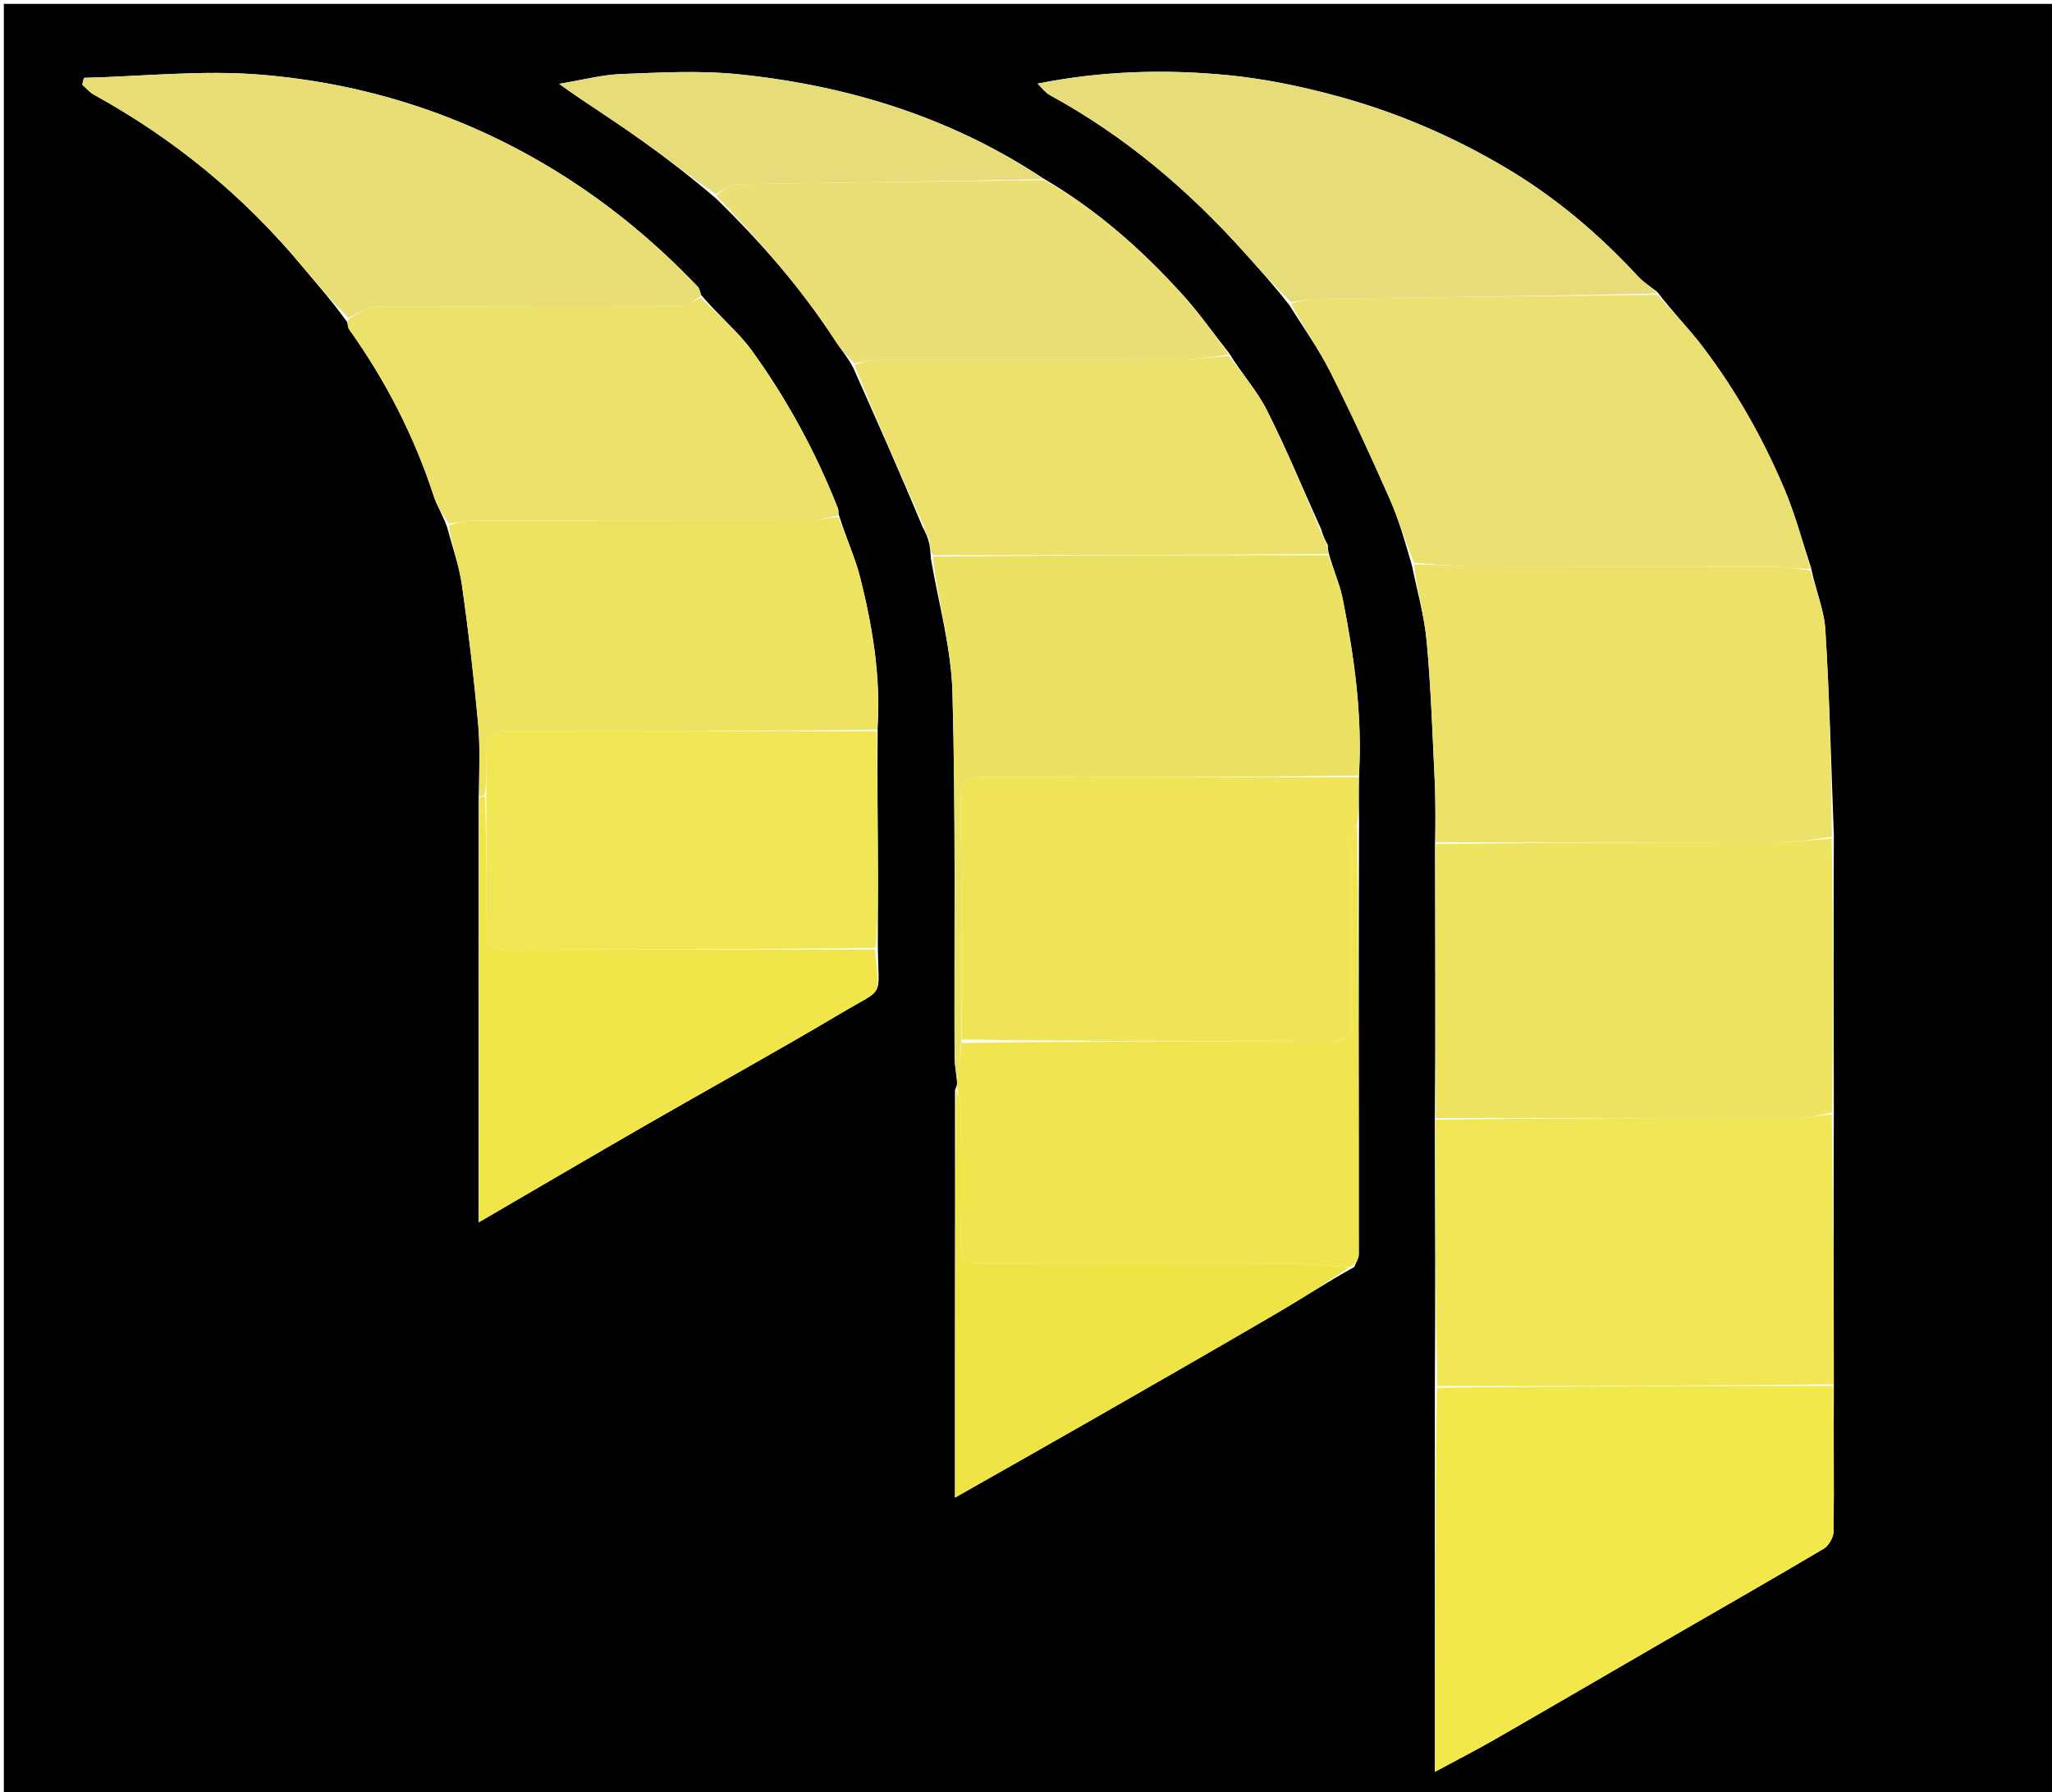
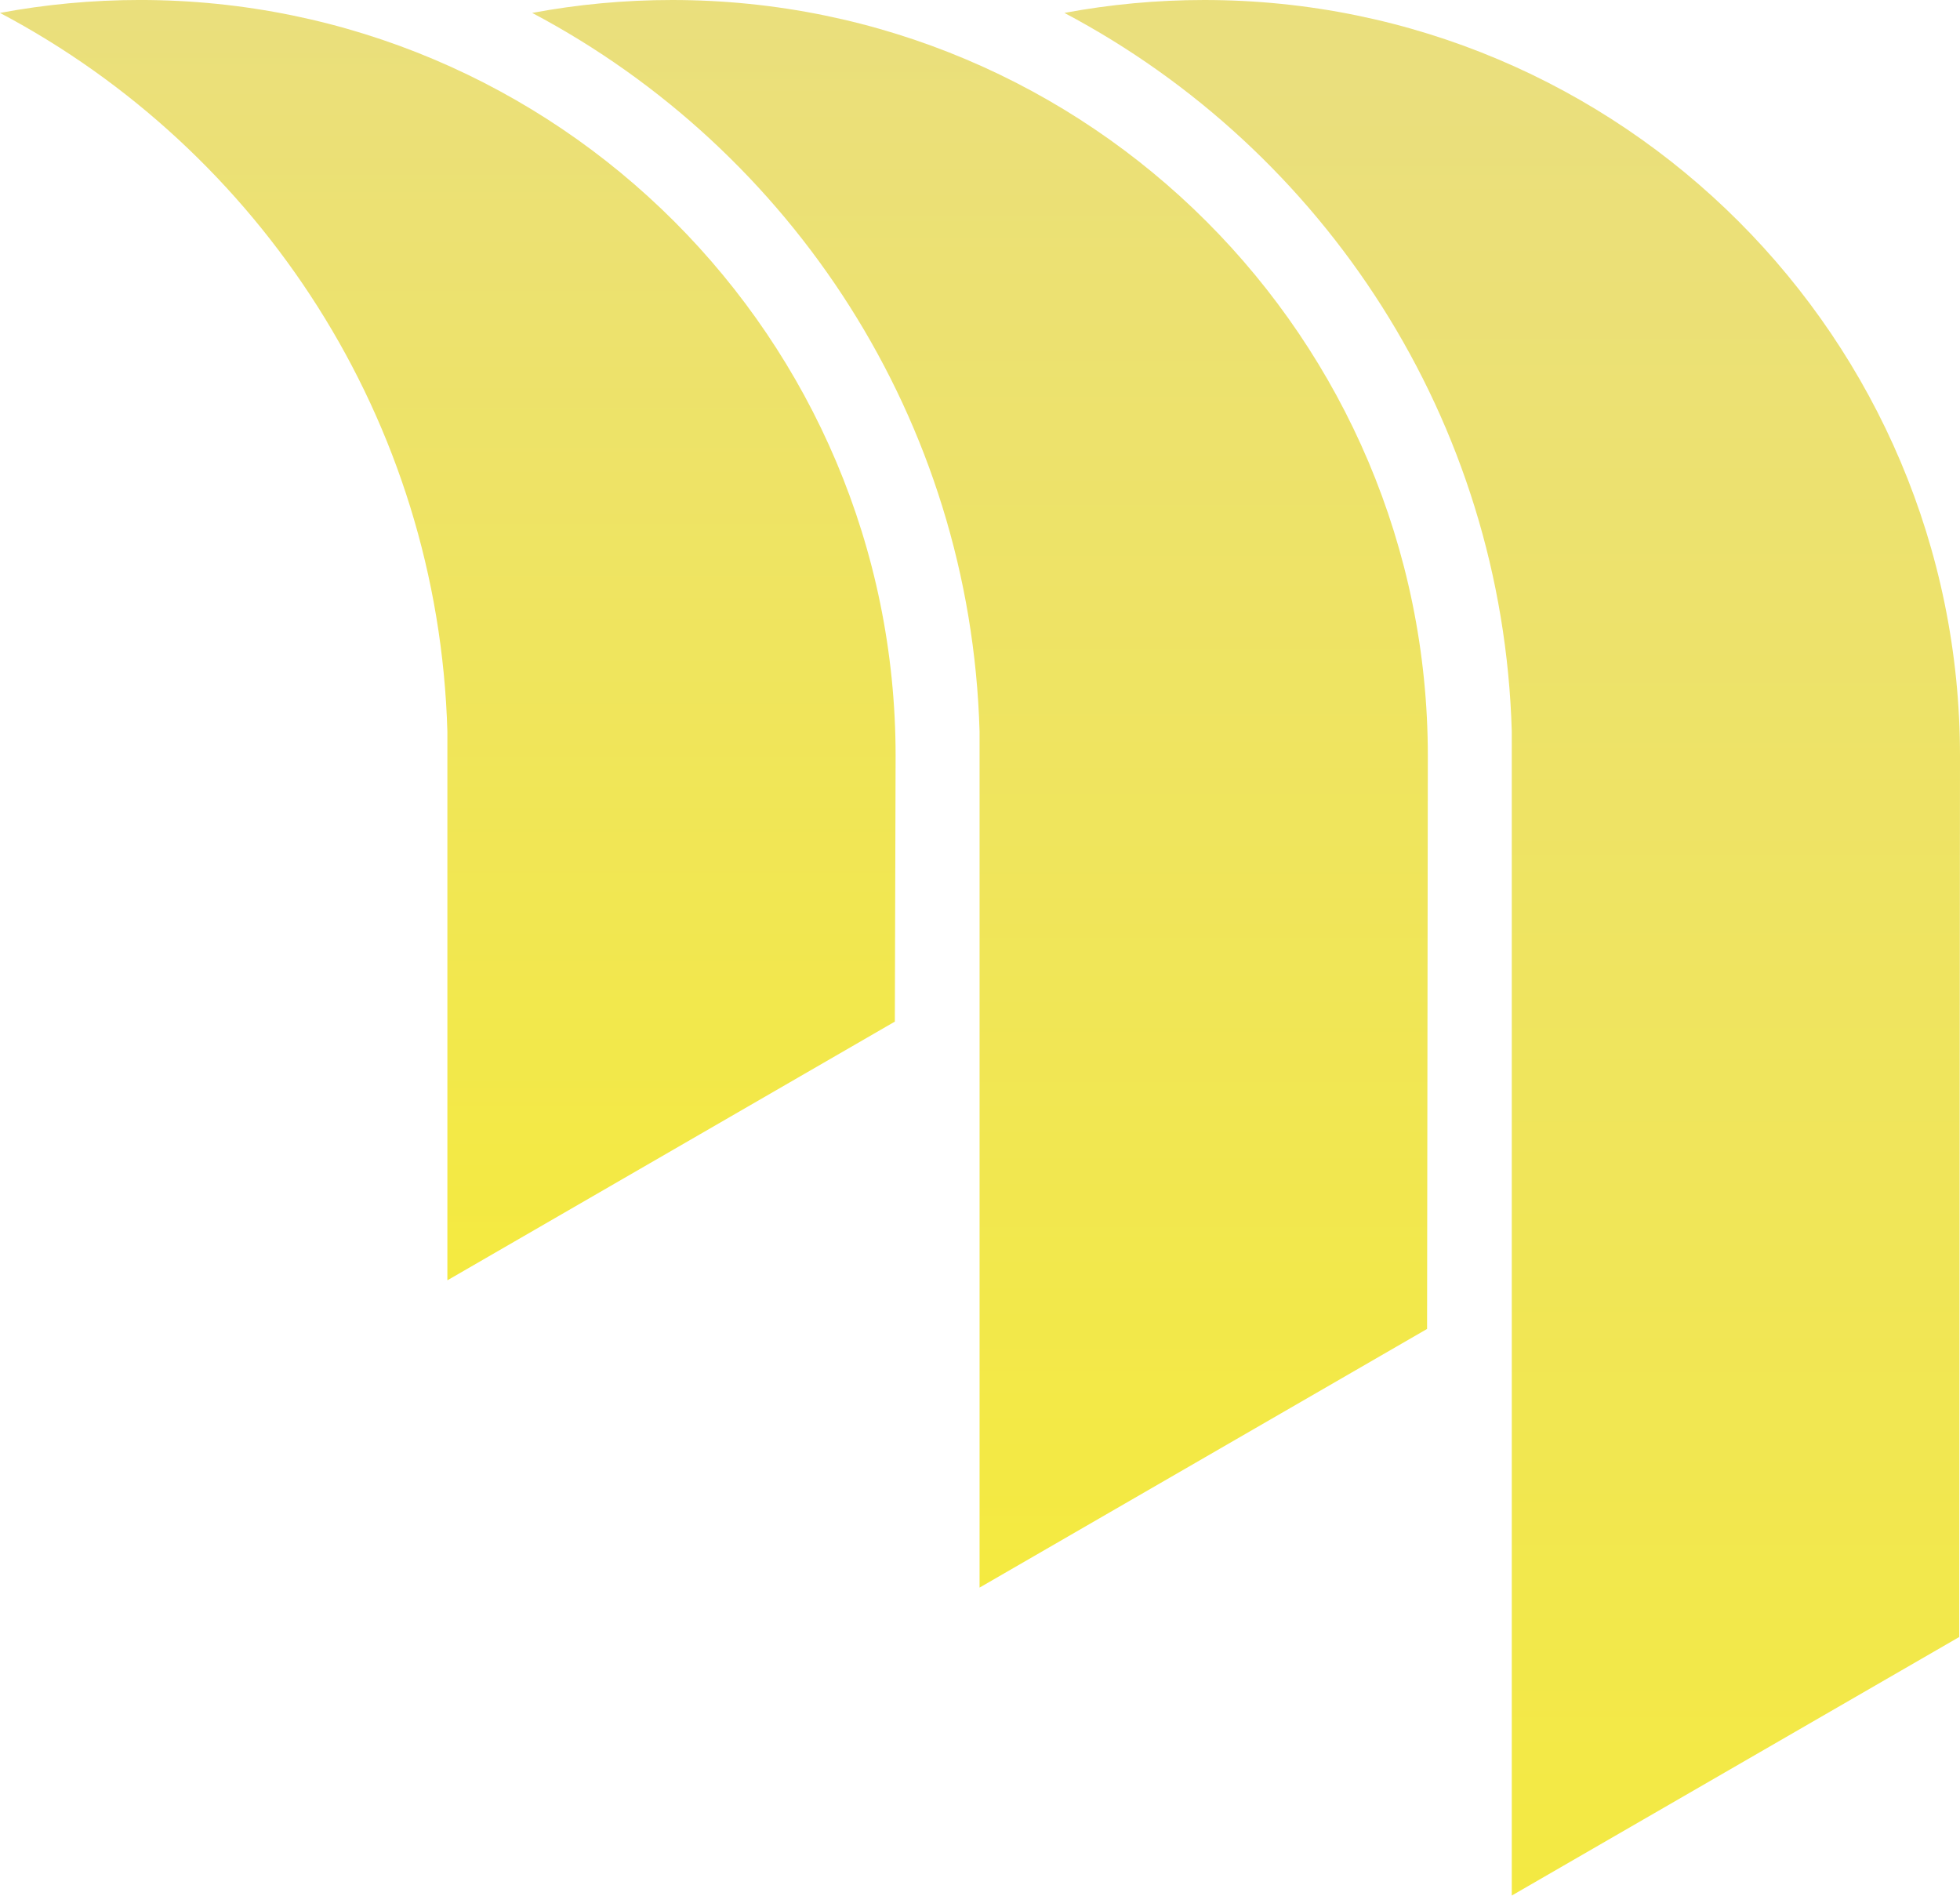
- <svg xmlns="http://www.w3.org/2000/svg" version="1.1" id="Layer_1" x="0px" y="0px" width="100%" viewBox="0 0 536 468" enable-background="new 0 0 536 468" xml:space="preserve">
-   <path fill="#010101" opacity="1" stroke="none" d=" M1,158   C1,105.346 1,53.193 1,1.019   C179.609,1.019 358.218,1.019 536.914,1.019   C536.914,156.904 536.914,312.807 536.914,468.856   C358.333,468.856 179.667,468.856 1,468.856   C1,365.448 1,261.974 1,158  M187.019,51.825   C198.664,63.16 209.313,75.325 218.179,88.995   C219.591,91.173 221.319,93.147 222.836,95.97   C228.936,109.648 235.037,123.326 241.036,137.748   C241.657,138.919 242.279,140.089 242.749,142.006   C242.909,143.004 243.069,144.002 243.136,145.788   C245.11,157.476 248.472,169.127 248.792,180.861   C249.656,212.616 249.217,244.406 249.342,276.182   C249.35,278.113 249.77,280.043 249.982,282.66   C249.99,283.117 249.997,283.575 249.453,284.652   C249.453,319.791 249.453,354.93 249.453,391.141   C262.536,383.713 274.538,376.948 286.492,370.099   C302.328,361.026 318.164,351.951 333.923,342.746   C340.342,338.996 346.56,334.903 353.744,330.913   C354.154,329.82 354.92,328.728 354.921,327.636   C354.933,290.097 354.874,252.558 354.999,214.11   C354.952,210.41 354.904,206.71 355.014,202.082   C355.874,186.647 353.715,171.477 350.728,156.416   C349.955,152.515 348.239,148.801 347.038,144.323   C346.948,143.883 346.857,143.443 346.842,142.327   C346.232,141.218 345.623,140.109 345.103,138.245   C340.41,127.835 336.029,117.267 330.892,107.082   C328.337,102.017 324.394,97.653 321.048,92.23   C316.971,87.074 313.171,81.665 308.761,76.811   C298.218,65.205 286.592,54.821 272.412,46.532   C248.23,30.533 221.312,22.299 192.756,19.384   C182.702,18.357 172.445,18.954 162.3,19.336   C157.191,19.528 152.126,20.898 146.055,21.897   C148.095,23.341 149.334,24.25 150.605,25.112   C156.316,28.988 162.123,32.729 167.731,36.749   C174.231,41.407 180.56,46.306 187.019,51.825  M183.128,77.008   C182.853,76.296 182.763,75.409 182.277,74.899   C171.287,63.37 159.146,53.29 145.556,44.886   C121.707,30.14 95.642,21.752 67.95,19.491   C52.734,18.248 37.277,19.955 21.929,20.332   C21.78,20.924 21.632,21.515 21.483,22.107   C22.491,22.993 23.377,24.098 24.525,24.73   C45.549,36.308 63.765,51.266 79.098,69.744   C82.935,74.368 86.93,78.86 90.693,84.136   C90.858,84.776 90.854,85.536 91.212,86.039   C100.769,99.46 108.212,113.935 113.32,129.623   C114.168,132.229 115.728,134.603 116.863,137.915   C118.164,142.889 119.951,147.794 120.669,152.851   C122.377,164.878 123.793,176.958 124.896,189.055   C125.469,195.331 125.125,201.691 125.042,208.936   C125.042,245.451 125.042,281.966 125.042,319.245   C140.298,310.366 154.588,301.976 168.949,293.71   C185.811,284.003 202.866,274.624 219.588,264.684   C231.455,257.629 229.424,261.086 229.296,247.097   C229.311,240.474 229.368,233.851 229.332,227.228   C229.265,215.153 229.143,203.079 229.246,190.084   C230.086,176.834 227.948,163.888 224.764,151.133   C223.388,145.617 220.927,140.372 219.038,134.218   C218.985,133.726 219.039,133.192 218.864,132.748   C213.105,118.131 205.634,104.39 196.473,91.683   C192.749,86.516 187.598,82.377 183.128,77.008  M432.919,76.276   C431.211,74.912 429.297,73.738 427.83,72.151   C417.552,61.039 406.117,51.364 393.055,43.66   C379.484,35.656 365.081,29.447 349.942,25.285   C340.228,22.614 330.211,20.518 320.198,19.578   C303.932,18.05 287.601,18.528 271.024,21.846   C272.241,23.01 273.07,24.212 274.215,24.836   C293.693,35.446 310.336,49.541 325.08,65.993   C328.994,70.359 332.918,74.716 336.88,79.816   C340.438,85.559 344.427,91.085 347.46,97.094   C352.961,107.996 358.058,119.112 362.991,130.285   C365.376,135.687 367.006,141.422 368.853,147.87   C370.163,154.393 372.05,160.862 372.657,167.449   C373.763,179.451 374.175,191.52 374.745,203.568   C375.004,209.04 374.947,214.527 374.831,220.924   C374.9,244.618 374.969,268.311 374.795,292.914   C374.865,315.947 374.936,338.98 374.793,362.927   C374.793,396.116 374.793,429.306 374.793,462.766   C380.634,459.618 385.673,457.05 390.571,454.235   C405.235,445.807 419.836,437.268 434.477,428.799   C448.444,420.718 462.468,412.733 476.349,404.507   C477.683,403.717 478.934,401.529 478.951,399.977   C479.089,387.321 478.924,374.662 479.021,361.08   C478.968,337.721 478.916,314.363 479.012,290.077   C478.961,266.387 478.91,242.696 479.016,218.079   C478.33,200.223 477.896,182.351 476.8,164.52   C476.479,159.291 474.279,154.177 473.043,148.215   C470.767,141.387 468.92,134.378 466.124,127.77   C460.542,114.576 453.523,102.107 444.848,90.676   C441.209,85.881 436.963,81.547 432.919,76.276  z" />
-   <path fill="#EDE269" opacity="1" stroke="none" d=" M375.034,220.007   C374.947,214.527 375.004,209.04 374.745,203.568   C374.175,191.52 373.763,179.451 372.657,167.449   C372.05,160.862 370.163,154.393 369.344,147.442   C374.959,147.342 380.082,147.937 385.208,147.955   C411.663,148.051 438.119,147.97 464.575,148.044   C467.364,148.052 470.152,148.674 472.94,149.011   C474.279,154.177 476.479,159.291 476.8,164.52   C477.896,182.351 478.33,200.223 478.519,218.547   C473.243,219.343 468.464,219.941 463.683,219.956   C434.133,220.046 404.583,220.005 375.034,220.007  z" />
-   <path fill="#EFE45F" opacity="1" stroke="none" d=" M374.932,220.465   C404.583,220.005 434.133,220.046 463.683,219.956   C468.464,219.941 473.243,219.343 478.441,219.01   C478.91,242.696 478.961,266.387 478.526,290.566   C475.086,291.369 472.133,291.952 469.178,291.959   C437.799,292.027 406.418,292.003 375.038,292.005   C374.969,268.311 374.9,244.618 374.932,220.465  z" />
-   <path fill="#F2E74B" opacity="1" stroke="none" d=" M478.851,362.004   C478.924,374.662 479.089,387.321 478.951,399.977   C478.934,401.529 477.683,403.717 476.349,404.507   C462.468,412.733 448.444,420.718 434.477,428.799   C419.836,437.268 405.235,445.807 390.571,454.235   C385.673,457.05 380.634,459.618 374.793,462.766   C374.793,429.306 374.793,396.116 375.368,362.466   C410.245,362.004 444.548,362.004 478.851,362.004  z" />
-   <path fill="#F1E655" opacity="1" stroke="none" d=" M478.936,361.542   C444.548,362.004 410.245,362.004 375.475,362.008   C374.936,338.98 374.865,315.947 374.917,292.46   C406.418,292.003 437.799,292.027 469.178,291.959   C472.133,291.952 475.086,291.369 478.451,291.029   C478.916,314.363 478.968,337.721 478.936,361.542  z" />
-   <path fill="#EBE072" opacity="1" stroke="none" d=" M472.992,148.613   C470.152,148.674 467.364,148.052 464.575,148.044   C438.119,147.97 411.663,148.051 385.208,147.955   C380.082,147.937 374.959,147.342 369.406,147.01   C367.006,141.422 365.376,135.687 362.991,130.285   C358.058,119.112 352.961,107.996 347.46,97.094   C344.427,91.085 340.438,85.559 337.252,79.276   C339.912,78.49 342.197,78.057 344.488,78.028   C373.989,77.653 403.492,77.335 432.994,77.003   C436.963,81.547 441.209,85.881 444.848,90.676   C453.523,102.107 460.542,114.576 466.124,127.77   C468.92,134.378 470.767,141.387 472.992,148.613  z" />
-   <path fill="#F0E559" opacity="1" stroke="none" d=" M354.856,203.01   C354.904,206.71 354.952,210.41 354.561,214.72   C353.75,217.204 353.066,219.077 353.055,220.953   C352.965,236.081 352.868,251.212 353.083,266.337   C353.144,270.631 351.941,272.115 347.47,272.089   C315.386,271.909 283.3,271.974 251.165,271.498   C251.085,250.409 251.181,229.782 250.927,209.159   C250.869,204.438 252.147,202.866 257.049,202.896   C289.65,203.099 322.253,203.006 354.856,203.01  z" />
-   <path fill="#EBE163" opacity="1" stroke="none" d=" M354.935,202.546   C322.253,203.006 289.65,203.099 257.049,202.896   C252.147,202.866 250.869,204.438 250.927,209.159   C251.181,229.782 251.085,250.409 251.104,271.938   C250.727,275.885 250.362,278.929 249.998,281.973   C249.77,280.043 249.35,278.113 249.342,276.182   C249.217,244.406 249.656,212.616 248.792,180.861   C248.472,169.127 245.11,157.476 243.636,145.391   C278.41,144.997 312.683,144.999 346.956,145.002   C348.239,148.801 349.955,152.515 350.728,156.416   C353.715,171.477 355.874,186.647 354.935,202.546  z" />
-   <path fill="#F0E54E" opacity="1" stroke="none" d=" M249.99,282.317   C250.362,278.929 250.727,275.885 251.153,272.401   C283.3,271.974 315.386,271.909 347.47,272.089   C351.941,272.115 353.144,270.631 353.083,266.337   C352.868,251.212 352.965,236.081 353.055,220.953   C353.066,219.077 353.75,217.204 354.473,215.174   C354.874,252.558 354.933,290.097 354.921,327.636   C354.92,328.728 354.154,329.82 352.889,330.935   C347.082,330.639 342.131,330.061 337.179,330.044   C310.263,329.953 283.346,329.934 256.43,330.072   C252.396,330.093 250.85,328.959 250.937,324.734   C251.172,313.274 251.066,301.806 250.97,290.343   C250.952,288.236 250.342,286.135 250.005,284.032   C249.997,283.575 249.99,283.117 249.99,282.317  z" />
-   <path fill="#F1E654" opacity="1" stroke="none" d=" M229.044,191.005   C229.143,203.079 229.265,215.153 229.332,227.228   C229.368,233.851 229.311,240.474 228.708,247.551   C196.311,248.003 164.501,247.933 132.692,248.081   C128.419,248.101 126.799,246.993 126.908,242.481   C127.187,230.997 126.997,219.501 126.995,207.541   C126.997,203.741 127.273,200.383 126.935,197.087   C126.436,192.223 128.342,190.874 133.126,190.902   C165.098,191.092 197.071,191.003 229.044,191.005  z" />
-   <path fill="#EEE360" opacity="1" stroke="none" d=" M229.145,190.545   C197.071,191.003 165.098,191.092 133.126,190.902   C128.342,190.874 126.436,192.223 126.935,197.087   C127.273,200.383 126.997,203.741 126.695,207.539   C125.995,208.008 125.595,208.01 125.196,208.013   C125.125,201.691 125.469,195.331 124.896,189.055   C123.793,176.958 122.377,164.878 120.669,152.851   C119.951,147.794 118.164,142.889 117.24,137.24   C119.577,136.377 121.537,136.027 123.498,136.024   C152.536,135.989 181.575,136.027 210.613,135.957   C213.395,135.95 216.177,135.336 218.959,135.004   C220.927,140.372 223.388,145.617 224.764,151.133   C227.948,163.888 230.086,176.834 229.145,190.545  z" />
-   <path fill="#ECE16A" opacity="1" stroke="none" d=" M218.998,134.611   C216.177,135.336 213.395,135.95 210.613,135.957   C181.575,136.027 152.536,135.989 123.498,136.024   C121.537,136.027 119.577,136.377 117.288,136.824   C115.728,134.603 114.168,132.229 113.32,129.623   C108.212,113.935 100.769,99.46 91.212,86.039   C90.854,85.536 90.858,84.776 90.885,83.386   C93.555,81.757 96.027,80.132 98.512,80.115   C124.74,79.929 150.97,80.048 177.199,79.903   C179.169,79.893 181.13,78.514 183.095,77.771   C187.598,82.377 192.749,86.516 196.473,91.683   C205.634,104.39 213.105,118.131 218.864,132.748   C219.039,133.192 218.985,133.726 218.998,134.611  z" />
-   <path fill="#E8DE75" opacity="1" stroke="none" d=" M183.112,77.389   C181.13,78.514 179.169,79.893 177.199,79.903   C150.97,80.048 124.74,79.929 98.512,80.115   C96.027,80.132 93.555,81.757 90.964,83.024   C86.93,78.86 82.935,74.368 79.098,69.744   C63.765,51.266 45.549,36.308 24.525,24.73   C23.377,24.098 22.491,22.993 21.483,22.107   C21.632,21.515 21.78,20.924 21.929,20.332   C37.277,19.955 52.734,18.248 67.95,19.491   C95.642,21.752 121.707,30.14 145.556,44.886   C159.146,53.29 171.287,63.37 182.277,74.899   C182.763,75.409 182.853,76.296 183.112,77.389  z" />
-   <path fill="#ECE16D" opacity="1" stroke="none" d=" M346.997,144.662   C312.683,144.999 278.41,144.997 243.683,144.997   C243.069,144.002 242.909,143.004 242.85,141.257   C242.346,139.34 241.742,138.172 241.137,137.004   C235.037,123.326 228.936,109.648 223.188,95.312   C225.497,94.436 227.452,94.031 229.409,94.028   C255.346,93.986 281.283,94.05 307.22,93.954   C311.841,93.937 316.459,93.315 321.079,92.972   C324.394,97.653 328.337,102.017 330.892,107.082   C336.029,117.267 340.41,127.835 345.05,138.975   C345.587,140.804 346.177,141.904 346.767,143.003   C346.857,143.443 346.948,143.883 346.997,144.662  z" />
-   <path fill="#E7DC7A" opacity="1" stroke="none" d=" M432.956,76.64   C403.492,77.335 373.989,77.653 344.488,78.028   C342.197,78.057 339.912,78.49 337.23,78.907   C332.918,74.716 328.994,70.359 325.08,65.993   C310.336,49.541 293.693,35.446 274.215,24.836   C273.07,24.212 272.241,23.01 271.024,21.846   C287.601,18.528 303.932,18.05 320.198,19.578   C330.211,20.518 340.228,22.614 349.942,25.285   C365.081,29.447 379.484,35.656 393.055,43.66   C406.117,51.364 417.552,61.039 427.83,72.151   C429.297,73.738 431.211,74.912 432.956,76.64  z" />
-   <path fill="#EADF74" opacity="1" stroke="none" d=" M321.063,92.601   C316.459,93.315 311.841,93.937 307.22,93.954   C281.283,94.05 255.346,93.986 229.409,94.028   C227.452,94.031 225.497,94.436 223.221,94.935   C221.319,93.147 219.591,91.173 218.179,88.995   C209.313,75.325 198.664,63.16 187.037,51.057   C188.972,49.525 190.879,48.128 192.809,48.095   C219.483,47.637 246.161,47.367 272.838,47.051   C286.592,54.821 298.218,65.205 308.761,76.811   C313.171,81.665 316.971,87.074 321.063,92.601  z" />
-   <path fill="#F1E649" opacity="1" stroke="none" d=" M125.119,208.475   C125.595,208.01 125.995,208.008 126.695,208.007   C126.997,219.501 127.187,230.997 126.908,242.481   C126.799,246.993 128.419,248.101 132.692,248.081   C164.501,247.933 196.311,248.003 228.593,248.008   C229.424,261.086 231.455,257.629 219.588,264.684   C202.866,274.624 185.811,284.003 168.949,293.71   C154.588,301.976 140.298,310.366 125.042,319.245   C125.042,281.966 125.042,245.451 125.119,208.475  z" />
-   <path fill="#EEE446" opacity="1" stroke="none" d=" M249.729,284.342   C250.342,286.135 250.952,288.236 250.97,290.343   C251.066,301.806 251.172,313.274 250.937,324.734   C250.85,328.959 252.396,330.093 256.43,330.072   C283.346,329.934 310.263,329.953 337.179,330.044   C342.131,330.061 347.082,330.639 352.451,330.962   C346.56,334.903 340.342,338.996 333.923,342.746   C318.164,351.951 302.328,361.026 286.492,370.099   C274.538,376.948 262.536,383.713 249.453,391.141   C249.453,354.93 249.453,319.791 249.729,284.342  z" />
-   <path fill="#E6DC79" opacity="1" stroke="none" d=" M272.625,46.791   C246.161,47.367 219.483,47.637 192.809,48.095   C190.879,48.128 188.972,49.525 187.009,50.695   C180.56,46.306 174.231,41.407 167.731,36.749   C162.123,32.729 156.316,28.988 150.605,25.112   C149.334,24.25 148.095,23.341 146.055,21.897   C152.126,20.898 157.191,19.528 162.3,19.336   C172.445,18.954 182.702,18.357 192.756,19.384   C221.312,22.299 248.23,30.533 272.625,46.791  z" />
-   <path fill="#EBE163" opacity="1" stroke="none" d=" M346.804,142.665   C346.177,141.904 345.587,140.804 345.005,139.352   C345.623,140.109 346.232,141.218 346.804,142.665  z" />
-   <path fill="#EBE163" opacity="1" stroke="none" d=" M241.086,137.376   C241.742,138.172 242.346,139.34 242.926,140.883   C242.279,140.089 241.657,138.919 241.086,137.376  z" />
+ <svg xmlns="http://www.w3.org/2000/svg" xmlns:xlink="http://www.w3.org/1999/xlink" id="Camada_2" data-name="Camada 2" viewBox="0 0 930.67 899.93">
+   <defs>
+     <style>
+       .cls-1 {
+         fill: url(#Gradiente_sem_nome_19-2);
+       }
+ 
+       .cls-1, .cls-2, .cls-3 {
+         fill-rule: evenodd;
+       }
+ 
+       .cls-2 {
+         fill: url(#Gradiente_sem_nome_19-3);
+       }
+ 
+       .cls-3 {
+         fill: url(#Gradiente_sem_nome_19);
+       }
+     </style>
+     <linearGradient id="Gradiente_sem_nome_19" data-name="Gradiente sem nome 19" x1="465.34" y1="-698.84" x2="465.34" y2="-1452.55" gradientTransform="translate(0 -698.84) scale(1 -1)" gradientUnits="userSpaceOnUse">
+       <stop offset="0" stop-color="#eadf7d" />
+       <stop offset="1" stop-color="#f4ea40" />
+     </linearGradient>
+     <linearGradient id="Gradiente_sem_nome_19-2" data-name="Gradiente sem nome 19" x1="212.63" y1="-698.84" x2="212.63" y2="-1306.68" xlink:href="#Gradiente_sem_nome_19" />
+     <linearGradient id="Gradiente_sem_nome_19-3" data-name="Gradiente sem nome 19" x1="718.04" y1="-736.77" x2="718.04" y2="-1636.7" xlink:href="#Gradiente_sem_nome_19" />
+   </defs>
+   <g id="Camada_1-2" data-name="Camada 1">
+     <g>
+       <path class="cls-3" d="M465.14,753.72l212.48-122.79.36-272.05C677.97,160.67,517.28.03,319.1,0c-22.67,0-44.91,2.12-66.4,6.13,123.24,65.17,208.21,193.05,212.43,341.14v406.44Z" />
+       <path class="cls-1" d="M212.43,607.84l212.47-122.82.36-126.16c0-198.19-160.68-358.83-358.86-358.87C43.73,0,21.51,2.12,0,6.13c123.24,65.17,208.21,193.05,212.43,341.14v260.57Z" />
+       <path class="cls-2" d="M717.84,899.93l212.47-122.75.36-418.31C930.67,160.67,769.99.03,571.81,0c-22.66,0-44.9,2.12-66.4,6.13,123.24,65.17,208.21,193.05,212.43,341.14v552.65Z" />
+     </g>
+   </g>
</svg>
